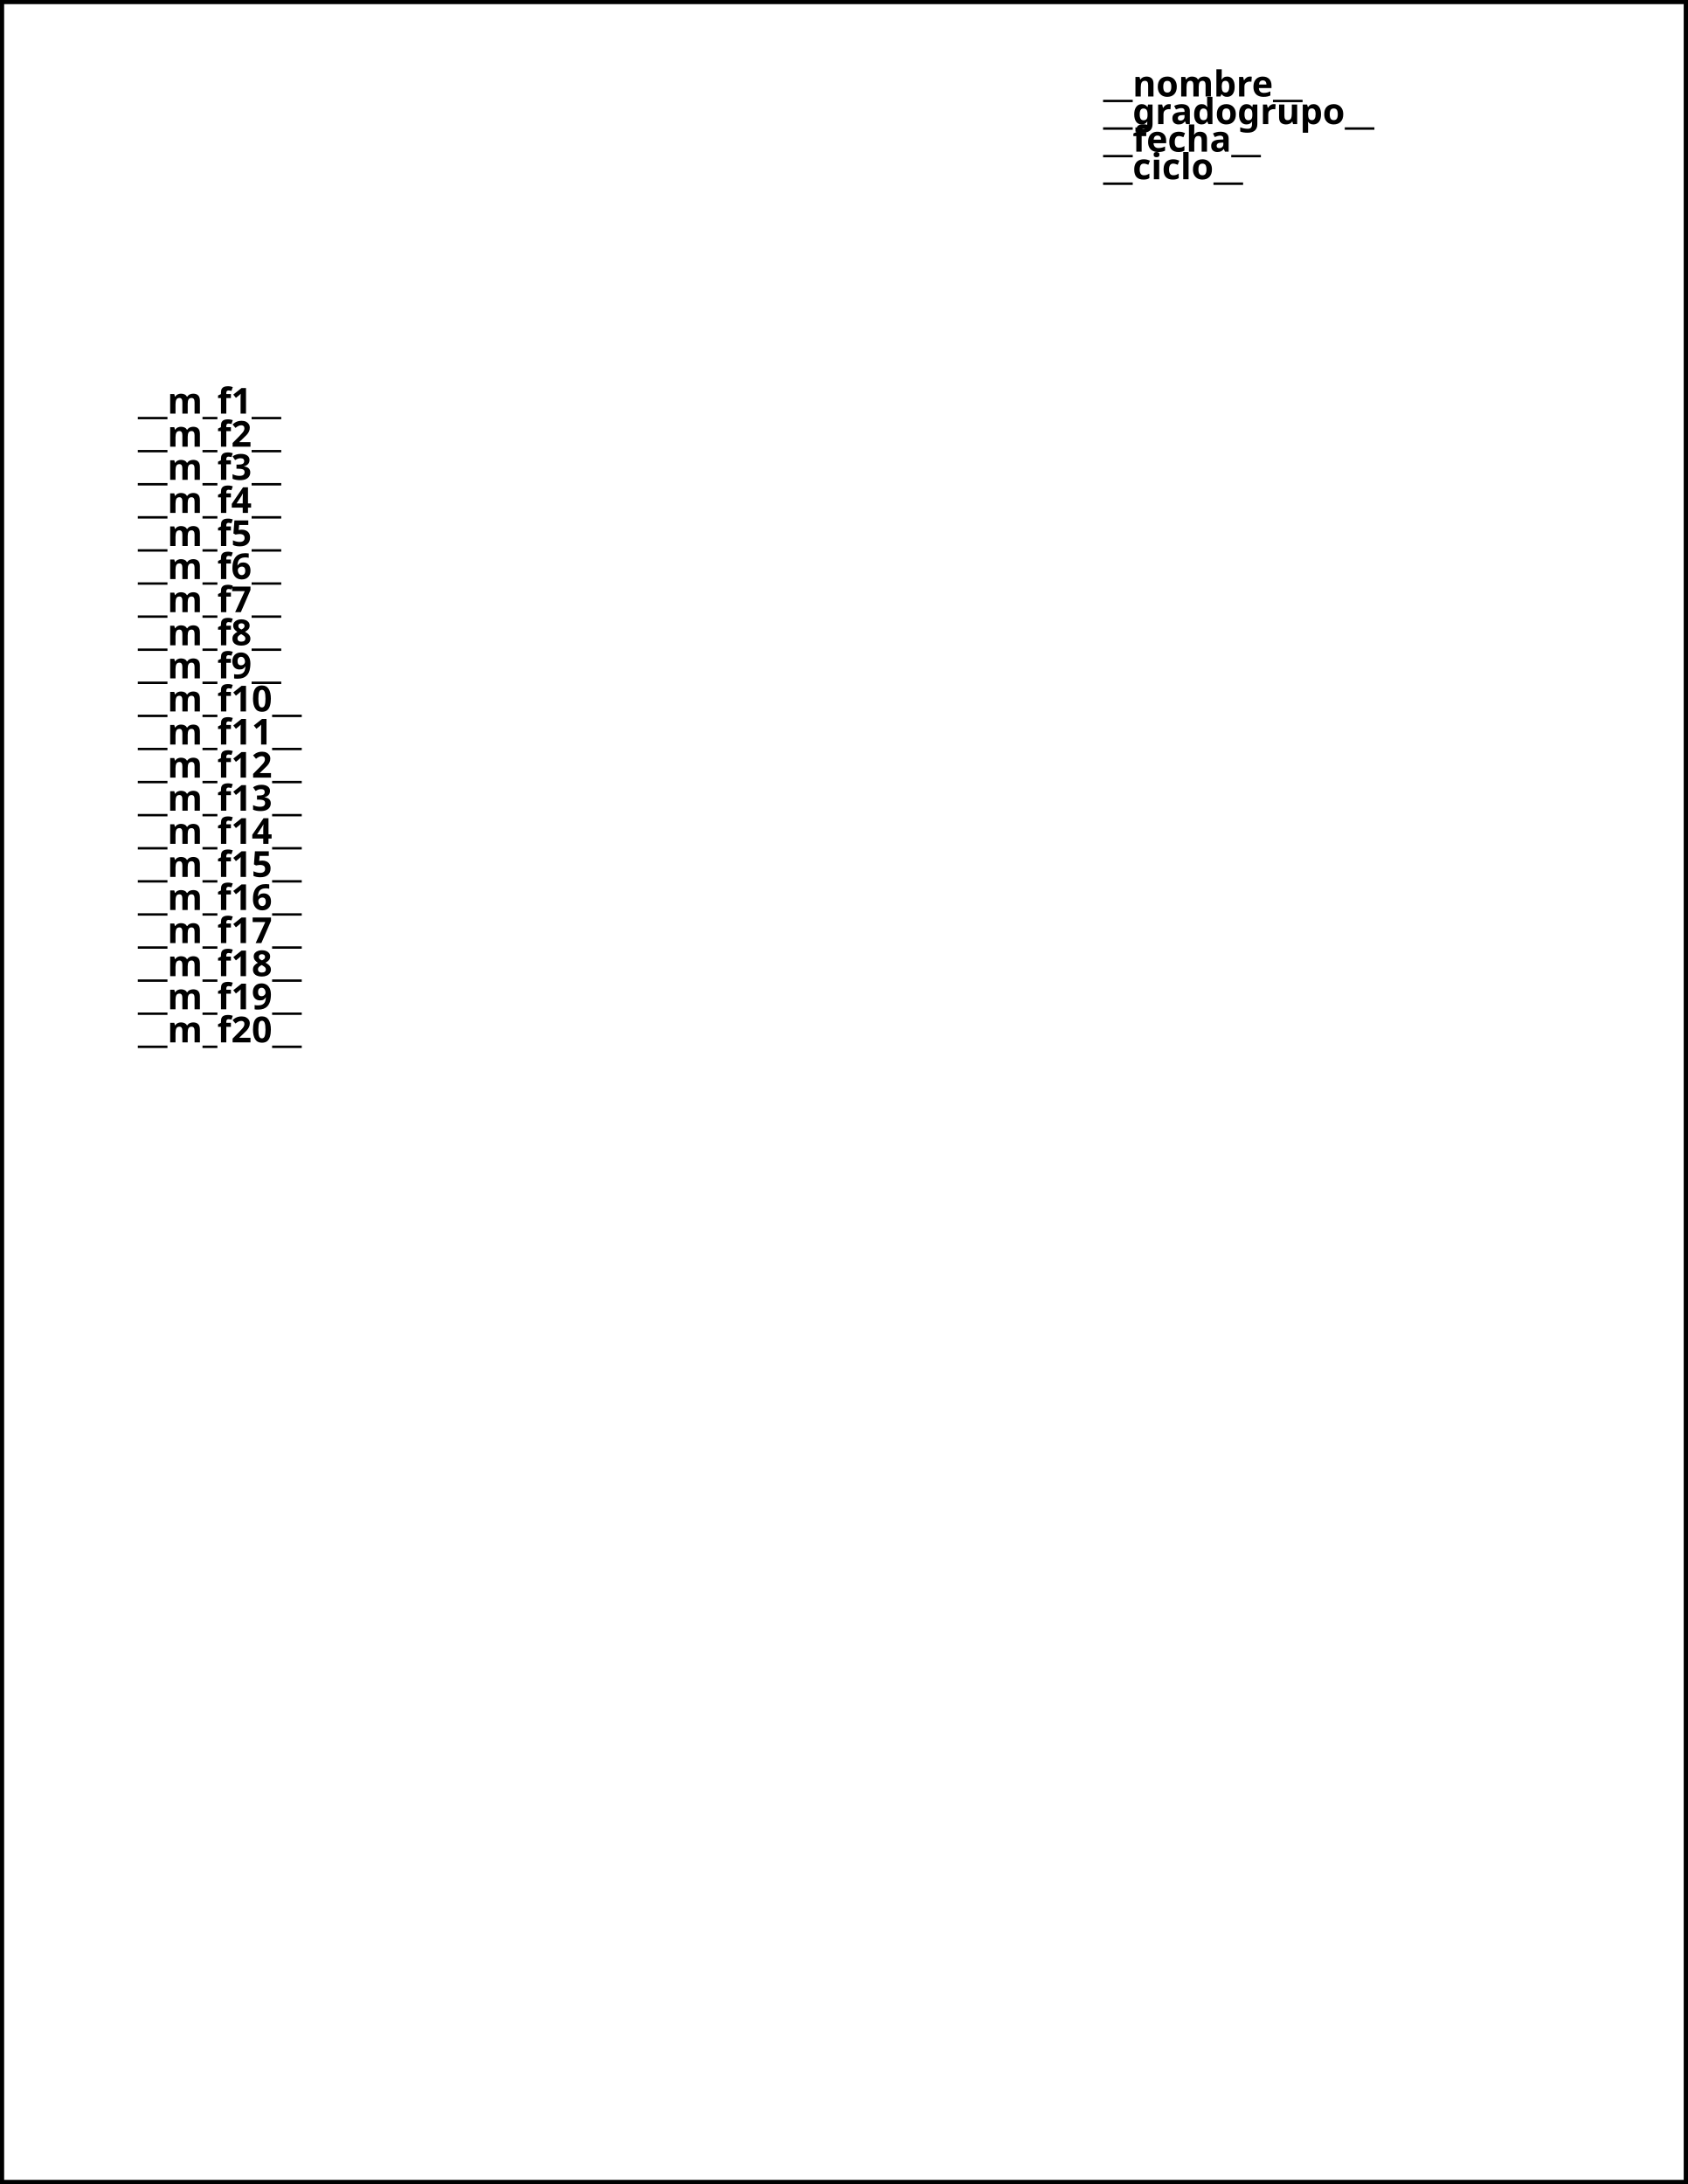
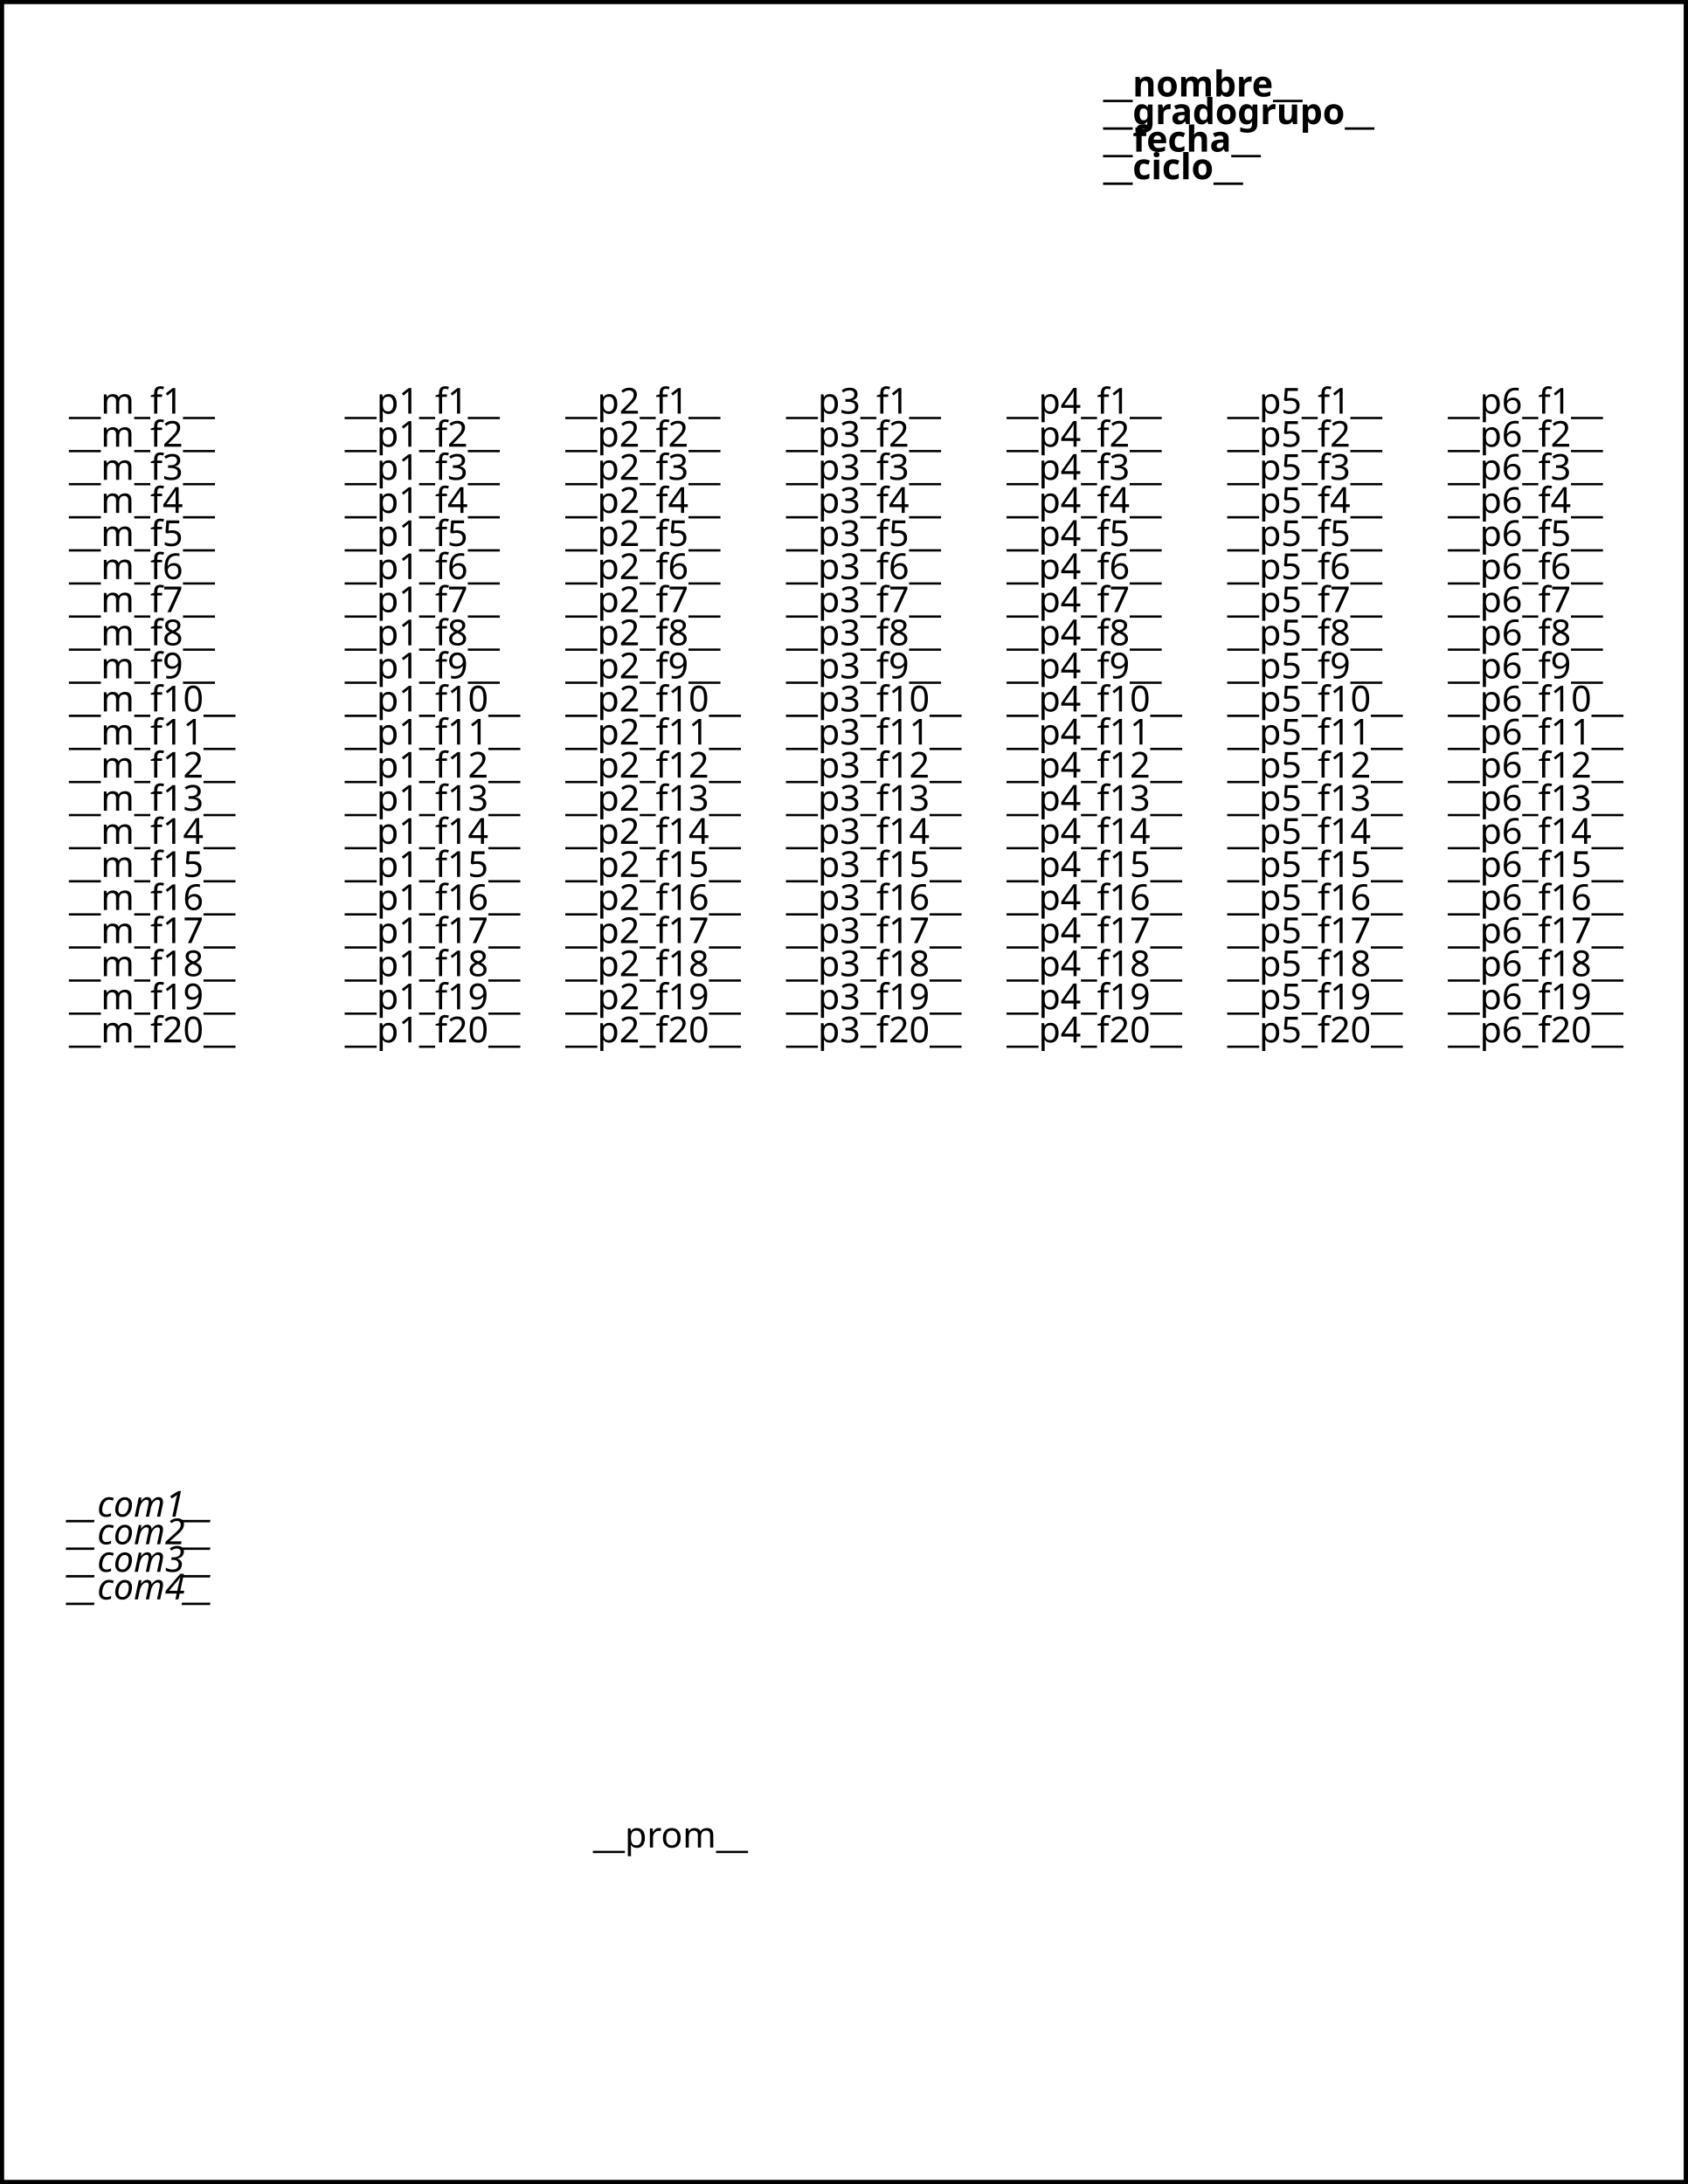
<svg xmlns="http://www.w3.org/2000/svg" width="612" height="792">
  <style>
    .style1 { font: italic 13px sans-serif }
-     .style2 { font: bold   13px sans-serif }
-     .style3 { font: italic 40px serif; fill: red; }
+     .style2 { font:    13px sans-serif }
+     .style3 { font: bold   13px sans-serif }
  </style>
  <rect width="612" height="792" style="fill:rgb(255,255,255);stroke-width:3;stroke:rgb(0,0,0)" />
-   <text x="400" y="35" class="style2">__nombre__</text>
-   <text x="400" y="45" class="style2">__gradogrupo__</text>
-   <text x="400" y="55" class="style2">__fecha__</text>
-   <text x="400" y="65" class="style2">__ciclo__</text>
-   <text x="50" y="150" class="style2">__m_f1__</text>
-   <text x="50" y="162" class="style2">__m_f2__</text>
-   <text x="50" y="174" class="style2">__m_f3__</text>
-   <text x="50" y="186" class="style2">__m_f4__</text>
-   <text x="50" y="198" class="style2">__m_f5__</text>
-   <text x="50" y="210" class="style2">__m_f6__</text>
-   <text x="50" y="222" class="style2">__m_f7__</text>
-   <text x="50" y="234" class="style2">__m_f8__</text>
-   <text x="50" y="246" class="style2">__m_f9__</text>
-   <text x="50" y="258" class="style2">__m_f10__</text>
-   <text x="50" y="270" class="style2">__m_f11__</text>
-   <text x="50" y="282" class="style2">__m_f12__</text>
-   <text x="50" y="294" class="style2">__m_f13__</text>
-   <text x="50" y="306" class="style2">__m_f14__</text>
-   <text x="50" y="318" class="style2">__m_f15__</text>
-   <text x="50" y="330" class="style2">__m_f16__</text>
-   <text x="50" y="342" class="style2">__m_f17__</text>
-   <text x="50" y="354" class="style2">__m_f18__</text>
-   <text x="50" y="366" class="style2">__m_f19__</text>
-   <text x="50" y="378" class="style2">__m_f20__</text>
+   <text x="400" y="35" class="style3">__nombre__</text>
+   <text x="400" y="45" class="style3">__gradogrupo__</text>
+   <text x="400" y="55" class="style3">__fecha__</text>
+   <text x="400" y="65" class="style3">__ciclo__</text>
+   <text x="25" y="150" class="style2">__m_f1__</text>
+   <text x="25" y="162" class="style2">__m_f2__</text>
+   <text x="25" y="174" class="style2">__m_f3__</text>
+   <text x="25" y="186" class="style2">__m_f4__</text>
+   <text x="25" y="198" class="style2">__m_f5__</text>
+   <text x="25" y="210" class="style2">__m_f6__</text>
+   <text x="25" y="222" class="style2">__m_f7__</text>
+   <text x="25" y="234" class="style2">__m_f8__</text>
+   <text x="25" y="246" class="style2">__m_f9__</text>
+   <text x="25" y="258" class="style2">__m_f10__</text>
+   <text x="25" y="270" class="style2">__m_f11__</text>
+   <text x="25" y="282" class="style2">__m_f12__</text>
+   <text x="25" y="294" class="style2">__m_f13__</text>
+   <text x="25" y="306" class="style2">__m_f14__</text>
+   <text x="25" y="318" class="style2">__m_f15__</text>
+   <text x="25" y="330" class="style2">__m_f16__</text>
+   <text x="25" y="342" class="style2">__m_f17__</text>
+   <text x="25" y="354" class="style2">__m_f18__</text>
+   <text x="25" y="366" class="style2">__m_f19__</text>
+   <text x="25" y="378" class="style2">__m_f20__</text>
+   <text x="125" y="150" class="style2">__p1_f1__</text>
+   <text x="125" y="162" class="style2">__p1_f2__</text>
+   <text x="125" y="174" class="style2">__p1_f3__</text>
+   <text x="125" y="186" class="style2">__p1_f4__</text>
+   <text x="125" y="198" class="style2">__p1_f5__</text>
+   <text x="125" y="210" class="style2">__p1_f6__</text>
+   <text x="125" y="222" class="style2">__p1_f7__</text>
+   <text x="125" y="234" class="style2">__p1_f8__</text>
+   <text x="125" y="246" class="style2">__p1_f9__</text>
+   <text x="125" y="258" class="style2">__p1_f10__</text>
+   <text x="125" y="270" class="style2">__p1_f11__</text>
+   <text x="125" y="282" class="style2">__p1_f12__</text>
+   <text x="125" y="294" class="style2">__p1_f13__</text>
+   <text x="125" y="306" class="style2">__p1_f14__</text>
+   <text x="125" y="318" class="style2">__p1_f15__</text>
+   <text x="125" y="330" class="style2">__p1_f16__</text>
+   <text x="125" y="342" class="style2">__p1_f17__</text>
+   <text x="125" y="354" class="style2">__p1_f18__</text>
+   <text x="125" y="366" class="style2">__p1_f19__</text>
+   <text x="125" y="378" class="style2">__p1_f20__</text>
+   <text x="205" y="150" class="style2">__p2_f1__</text>
+   <text x="205" y="162" class="style2">__p2_f2__</text>
+   <text x="205" y="174" class="style2">__p2_f3__</text>
+   <text x="205" y="186" class="style2">__p2_f4__</text>
+   <text x="205" y="198" class="style2">__p2_f5__</text>
+   <text x="205" y="210" class="style2">__p2_f6__</text>
+   <text x="205" y="222" class="style2">__p2_f7__</text>
+   <text x="205" y="234" class="style2">__p2_f8__</text>
+   <text x="205" y="246" class="style2">__p2_f9__</text>
+   <text x="205" y="258" class="style2">__p2_f10__</text>
+   <text x="205" y="270" class="style2">__p2_f11__</text>
+   <text x="205" y="282" class="style2">__p2_f12__</text>
+   <text x="205" y="294" class="style2">__p2_f13__</text>
+   <text x="205" y="306" class="style2">__p2_f14__</text>
+   <text x="205" y="318" class="style2">__p2_f15__</text>
+   <text x="205" y="330" class="style2">__p2_f16__</text>
+   <text x="205" y="342" class="style2">__p2_f17__</text>
+   <text x="205" y="354" class="style2">__p2_f18__</text>
+   <text x="205" y="366" class="style2">__p2_f19__</text>
+   <text x="205" y="378" class="style2">__p2_f20__</text>
+   <text x="285" y="150" class="style2">__p3_f1__</text>
+   <text x="285" y="162" class="style2">__p3_f2__</text>
+   <text x="285" y="174" class="style2">__p3_f3__</text>
+   <text x="285" y="186" class="style2">__p3_f4__</text>
+   <text x="285" y="198" class="style2">__p3_f5__</text>
+   <text x="285" y="210" class="style2">__p3_f6__</text>
+   <text x="285" y="222" class="style2">__p3_f7__</text>
+   <text x="285" y="234" class="style2">__p3_f8__</text>
+   <text x="285" y="246" class="style2">__p3_f9__</text>
+   <text x="285" y="258" class="style2">__p3_f10__</text>
+   <text x="285" y="270" class="style2">__p3_f11__</text>
+   <text x="285" y="282" class="style2">__p3_f12__</text>
+   <text x="285" y="294" class="style2">__p3_f13__</text>
+   <text x="285" y="306" class="style2">__p3_f14__</text>
+   <text x="285" y="318" class="style2">__p3_f15__</text>
+   <text x="285" y="330" class="style2">__p3_f16__</text>
+   <text x="285" y="342" class="style2">__p3_f17__</text>
+   <text x="285" y="354" class="style2">__p3_f18__</text>
+   <text x="285" y="366" class="style2">__p3_f19__</text>
+   <text x="285" y="378" class="style2">__p3_f20__</text>
+   <text x="365" y="150" class="style2">__p4_f1__</text>
+   <text x="365" y="162" class="style2">__p4_f2__</text>
+   <text x="365" y="174" class="style2">__p4_f3__</text>
+   <text x="365" y="186" class="style2">__p4_f4__</text>
+   <text x="365" y="198" class="style2">__p4_f5__</text>
+   <text x="365" y="210" class="style2">__p4_f6__</text>
+   <text x="365" y="222" class="style2">__p4_f7__</text>
+   <text x="365" y="234" class="style2">__p4_f8__</text>
+   <text x="365" y="246" class="style2">__p4_f9__</text>
+   <text x="365" y="258" class="style2">__p4_f10__</text>
+   <text x="365" y="270" class="style2">__p4_f11__</text>
+   <text x="365" y="282" class="style2">__p4_f12__</text>
+   <text x="365" y="294" class="style2">__p4_f13__</text>
+   <text x="365" y="306" class="style2">__p4_f14__</text>
+   <text x="365" y="318" class="style2">__p4_f15__</text>
+   <text x="365" y="330" class="style2">__p4_f16__</text>
+   <text x="365" y="342" class="style2">__p4_f17__</text>
+   <text x="365" y="354" class="style2">__p4_f18__</text>
+   <text x="365" y="366" class="style2">__p4_f19__</text>
+   <text x="365" y="378" class="style2">__p4_f20__</text>
+   <text x="445" y="150" class="style2">__p5_f1__</text>
+   <text x="445" y="162" class="style2">__p5_f2__</text>
+   <text x="445" y="174" class="style2">__p5_f3__</text>
+   <text x="445" y="186" class="style2">__p5_f4__</text>
+   <text x="445" y="198" class="style2">__p5_f5__</text>
+   <text x="445" y="210" class="style2">__p5_f6__</text>
+   <text x="445" y="222" class="style2">__p5_f7__</text>
+   <text x="445" y="234" class="style2">__p5_f8__</text>
+   <text x="445" y="246" class="style2">__p5_f9__</text>
+   <text x="445" y="258" class="style2">__p5_f10__</text>
+   <text x="445" y="270" class="style2">__p5_f11__</text>
+   <text x="445" y="282" class="style2">__p5_f12__</text>
+   <text x="445" y="294" class="style2">__p5_f13__</text>
+   <text x="445" y="306" class="style2">__p5_f14__</text>
+   <text x="445" y="318" class="style2">__p5_f15__</text>
+   <text x="445" y="330" class="style2">__p5_f16__</text>
+   <text x="445" y="342" class="style2">__p5_f17__</text>
+   <text x="445" y="354" class="style2">__p5_f18__</text>
+   <text x="445" y="366" class="style2">__p5_f19__</text>
+   <text x="445" y="378" class="style2">__p5_f20__</text>
+   <text x="525" y="150" class="style2">__p6_f1__</text>
+   <text x="525" y="162" class="style2">__p6_f2__</text>
+   <text x="525" y="174" class="style2">__p6_f3__</text>
+   <text x="525" y="186" class="style2">__p6_f4__</text>
+   <text x="525" y="198" class="style2">__p6_f5__</text>
+   <text x="525" y="210" class="style2">__p6_f6__</text>
+   <text x="525" y="222" class="style2">__p6_f7__</text>
+   <text x="525" y="234" class="style2">__p6_f8__</text>
+   <text x="525" y="246" class="style2">__p6_f9__</text>
+   <text x="525" y="258" class="style2">__p6_f10__</text>
+   <text x="525" y="270" class="style2">__p6_f11__</text>
+   <text x="525" y="282" class="style2">__p6_f12__</text>
+   <text x="525" y="294" class="style2">__p6_f13__</text>
+   <text x="525" y="306" class="style2">__p6_f14__</text>
+   <text x="525" y="318" class="style2">__p6_f15__</text>
+   <text x="525" y="330" class="style2">__p6_f16__</text>
+   <text x="525" y="342" class="style2">__p6_f17__</text>
+   <text x="525" y="354" class="style2">__p6_f18__</text>
+   <text x="525" y="366" class="style2">__p6_f19__</text>
+   <text x="525" y="378" class="style2">__p6_f20__</text>
+   <text x="25" y="550" class="style1">__com1__</text>
+   <text x="25" y="560" class="style1">__com2__</text>
+   <text x="25" y="570" class="style1">__com3__</text>
+   <text x="25" y="580" class="style1">__com4__</text>
+   <text x="215" y="670" class="style2">__prom__</text>
</svg>
